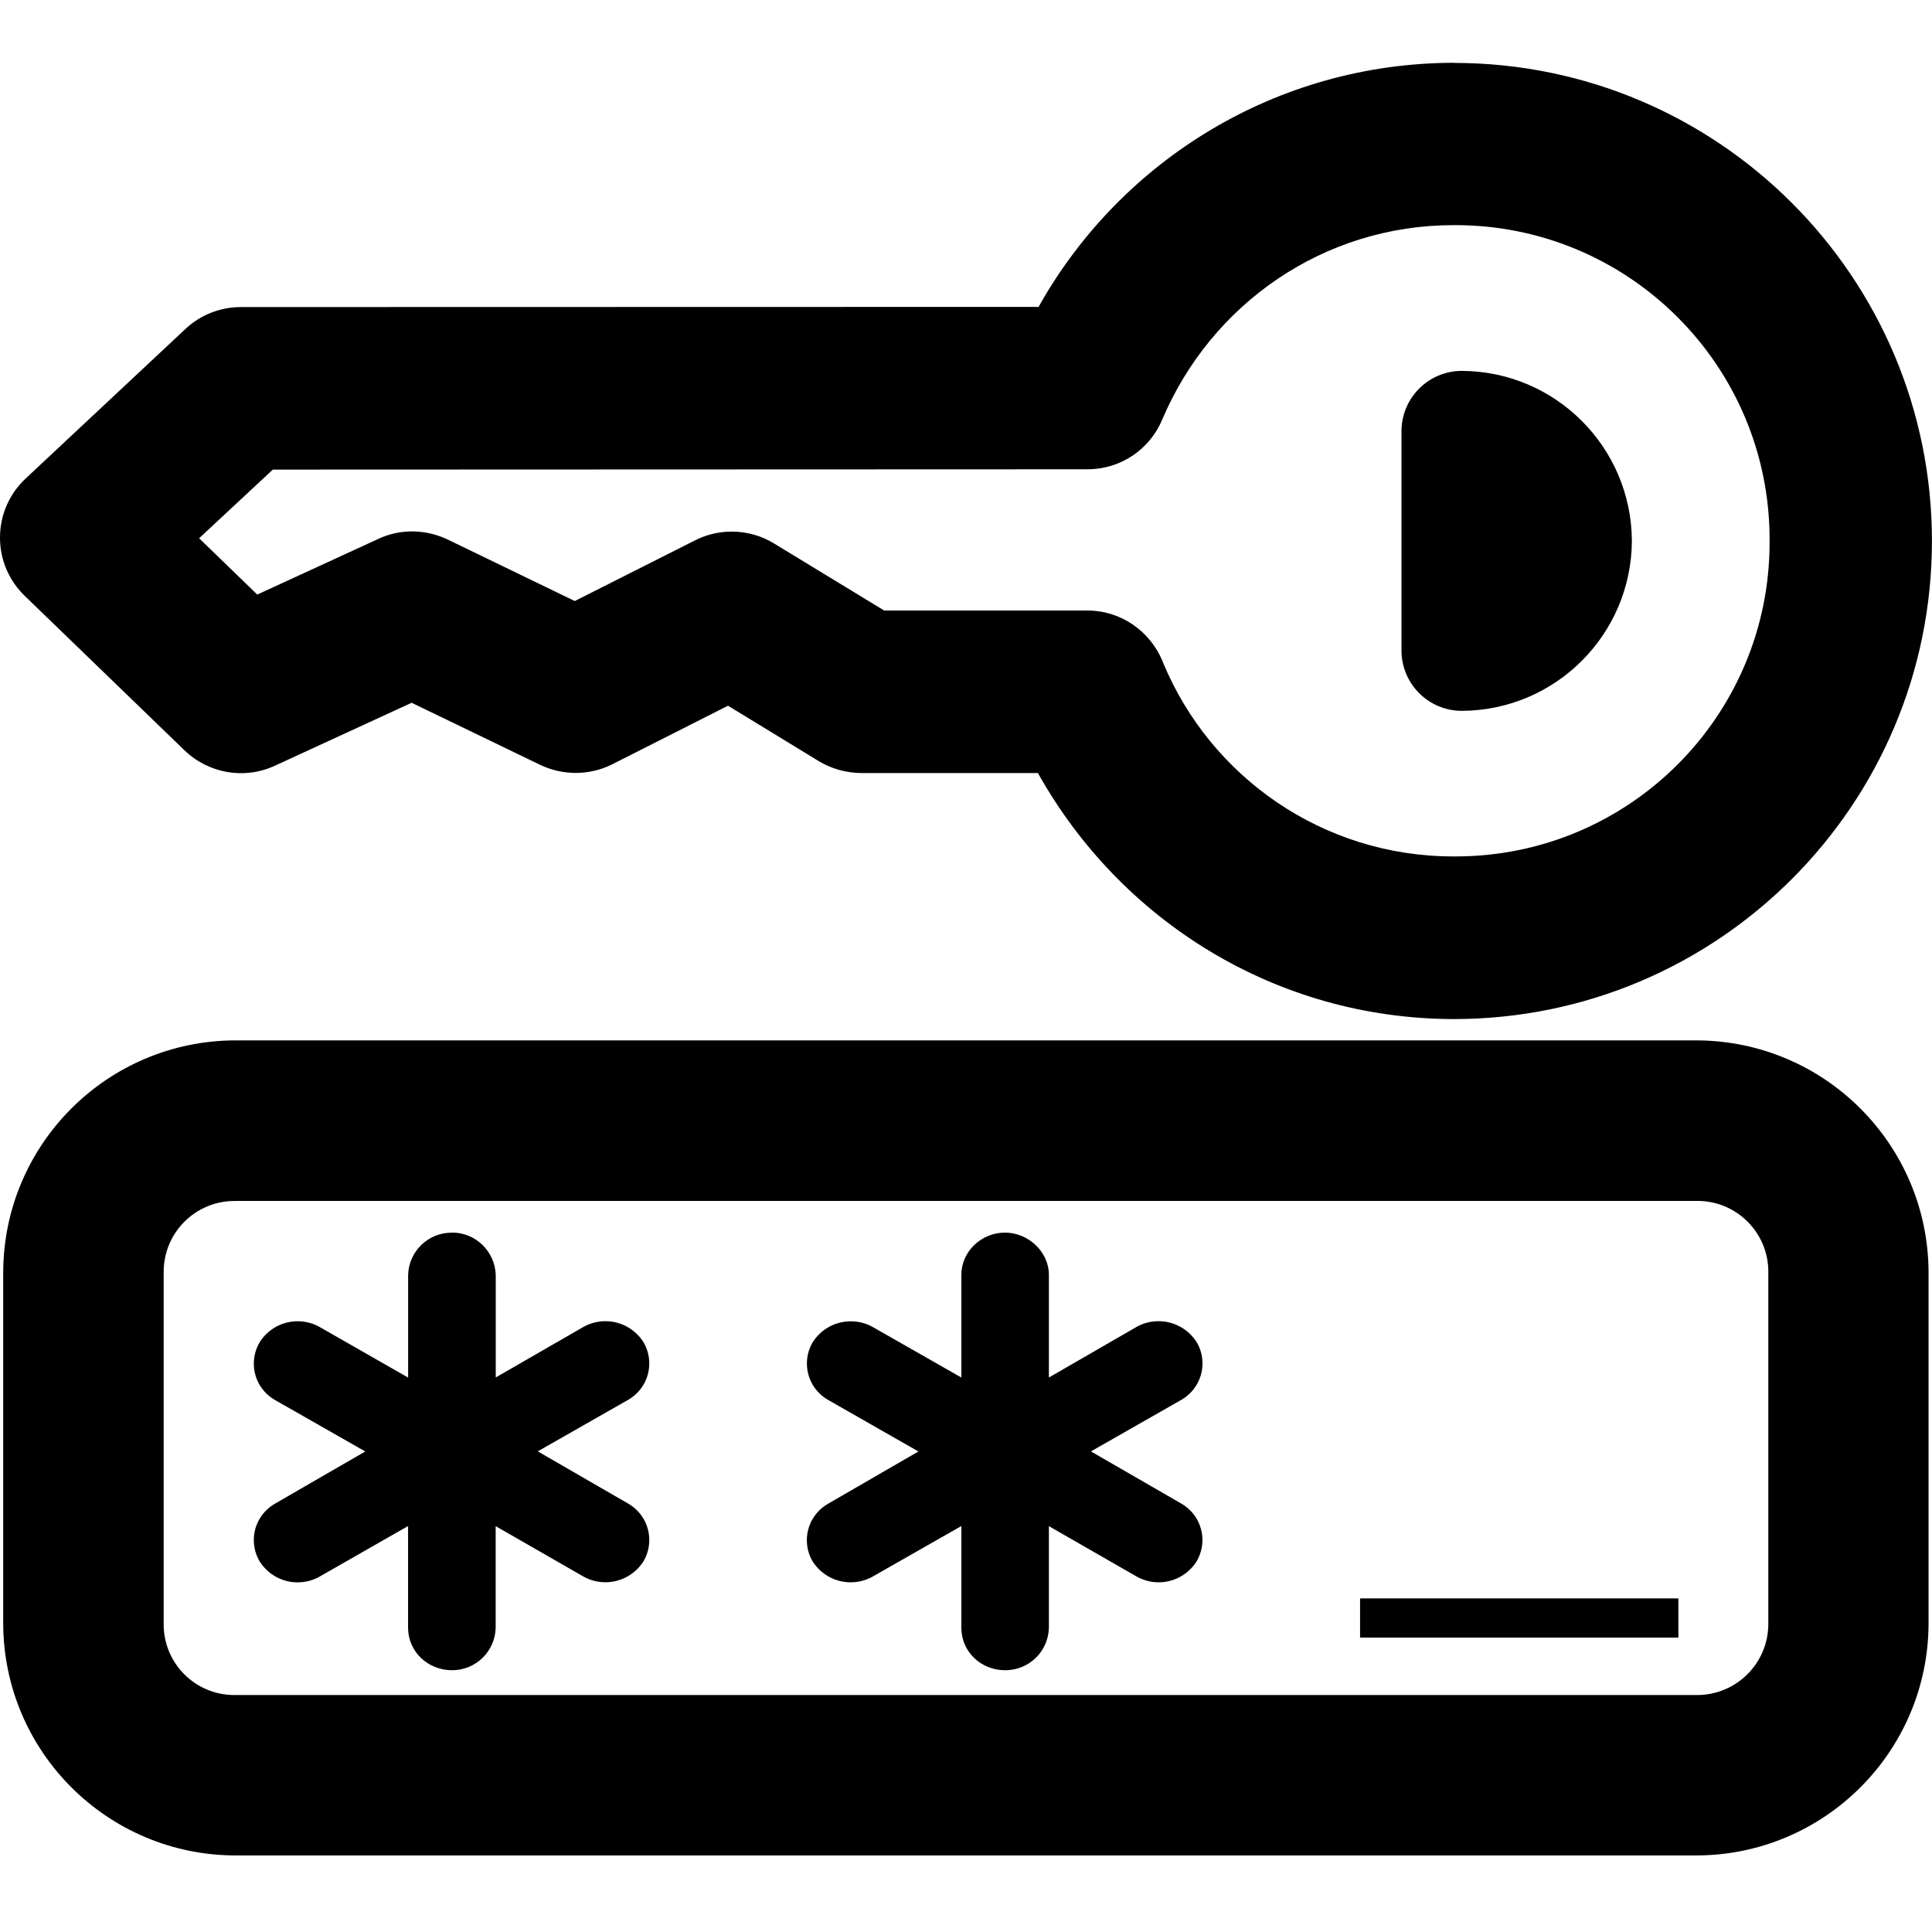
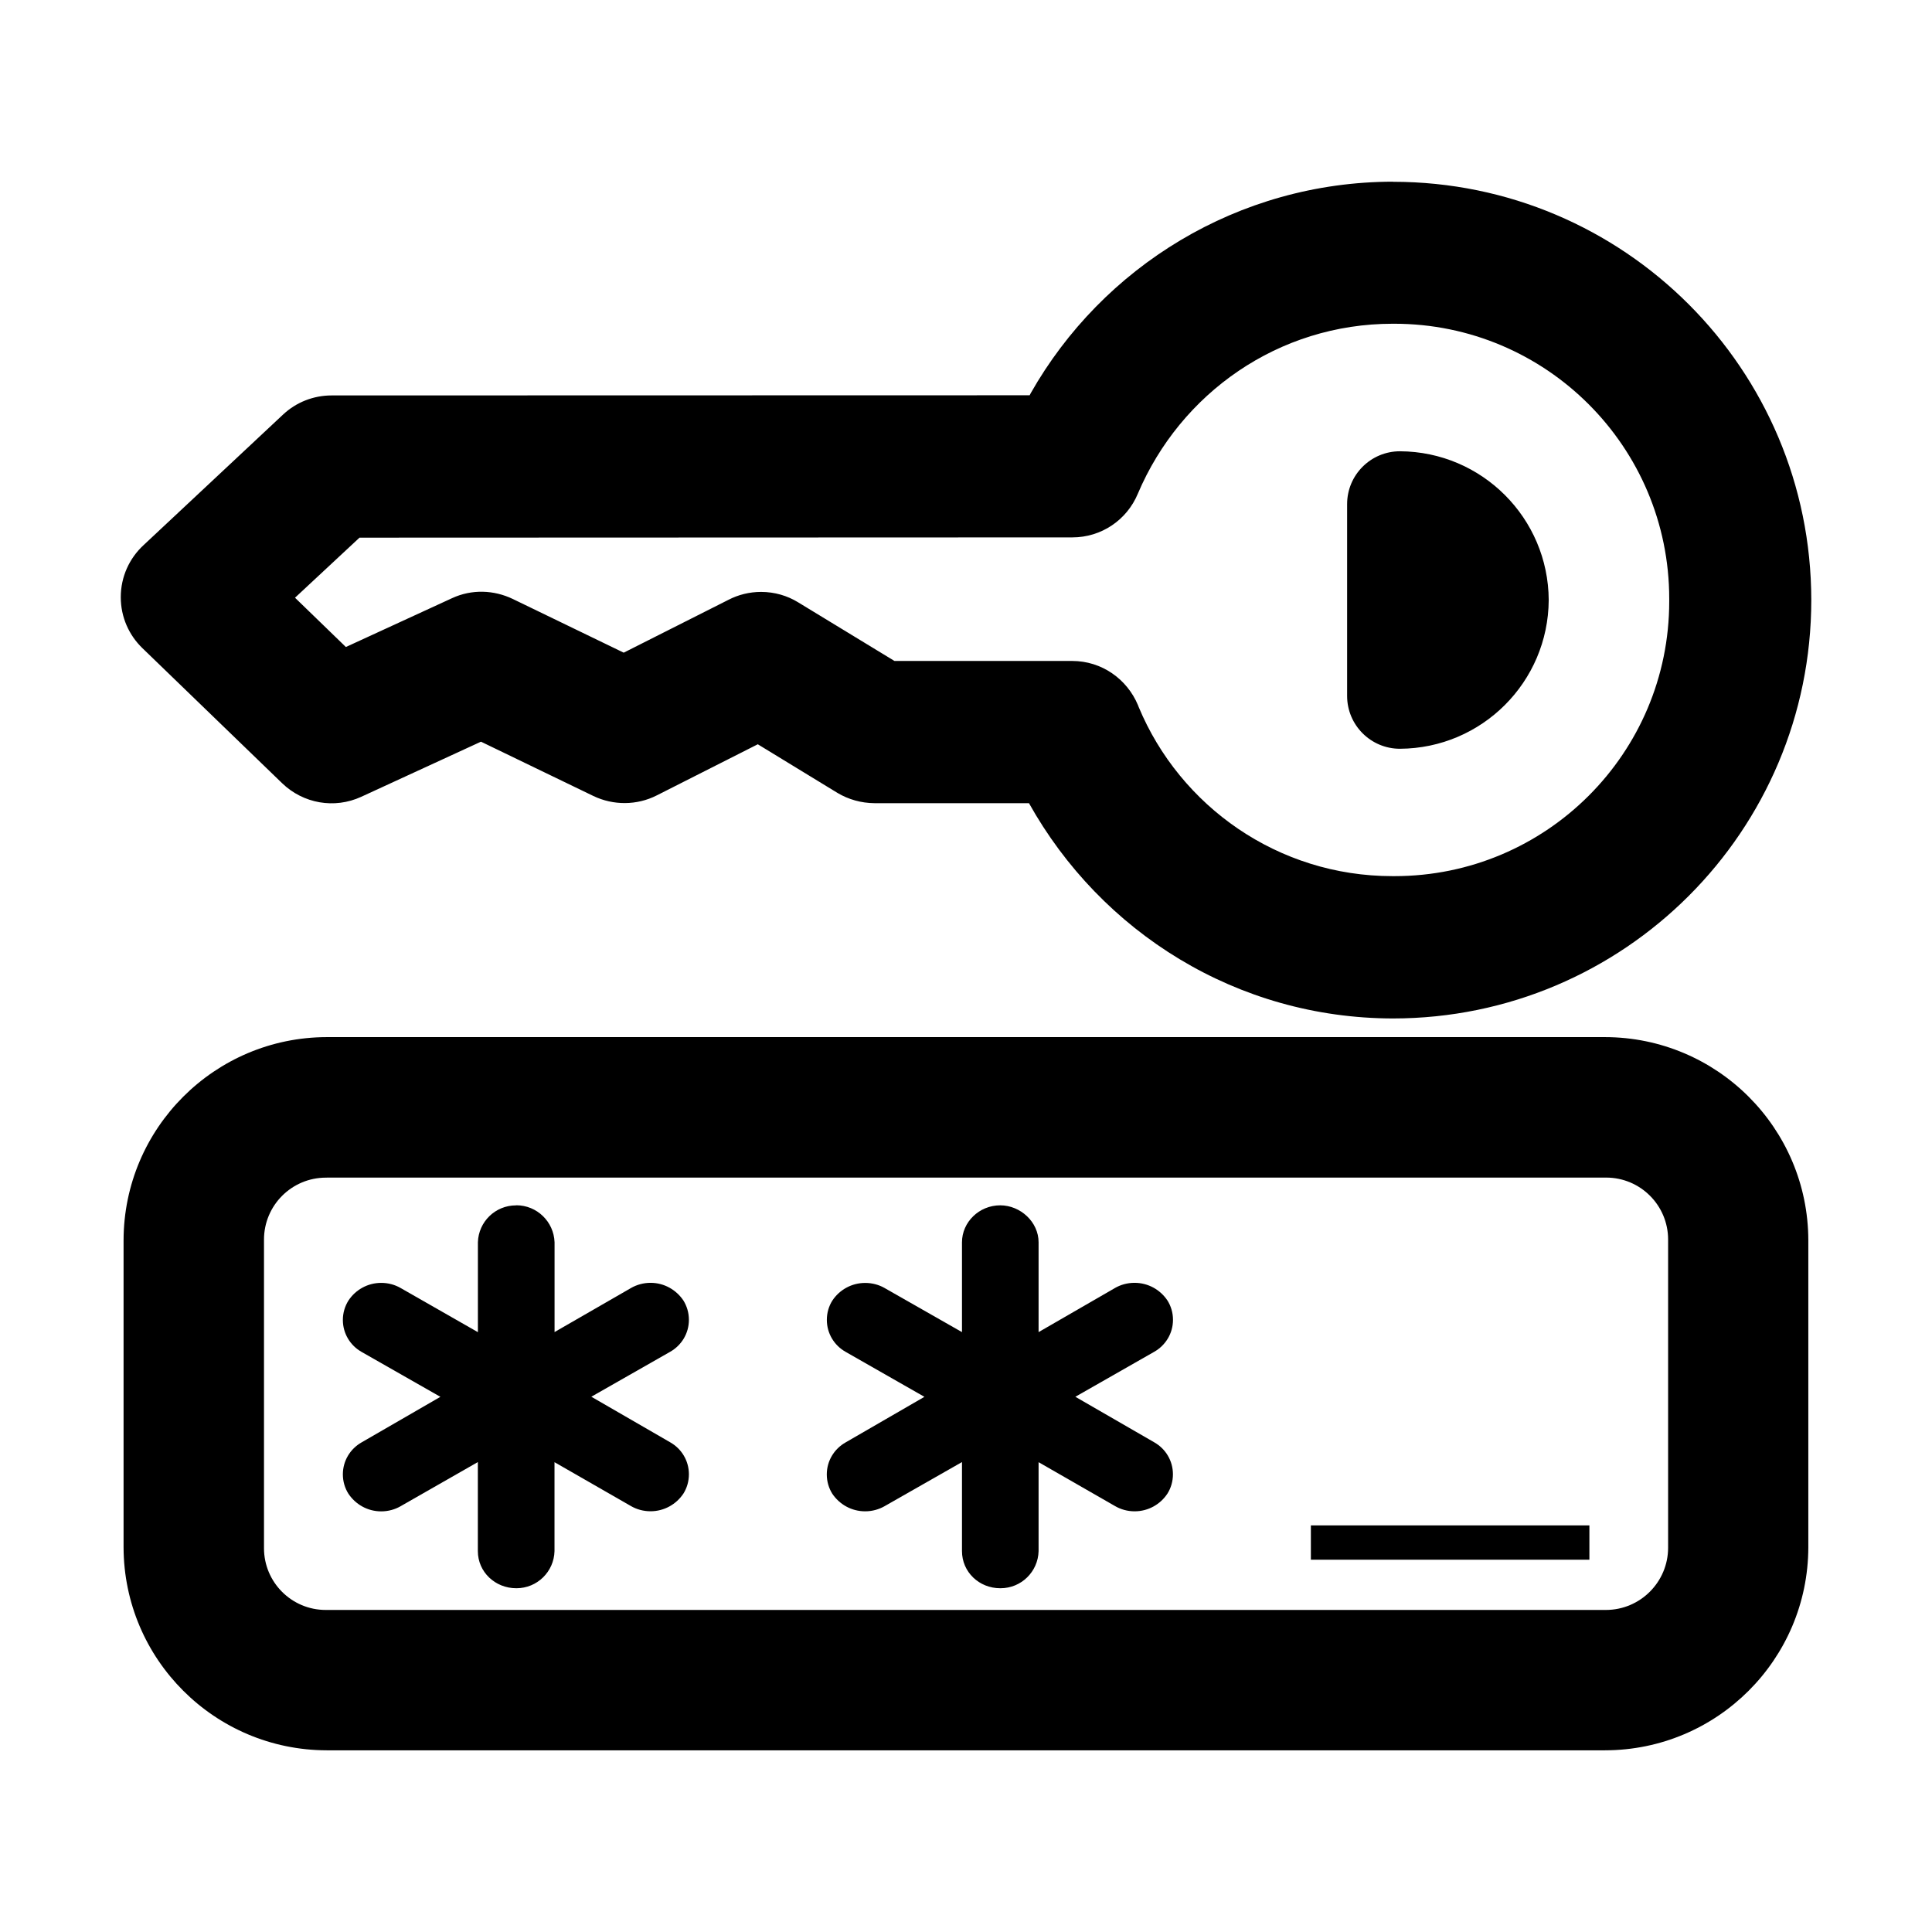
- <svg xmlns="http://www.w3.org/2000/svg" version="1.1" width="32" height="32" viewBox="0 0 32 32">
+ <svg xmlns="http://www.w3.org/2000/svg" version="1.1" viewBox="-2.286 -2.399 36.57 36.57">
  <path d="M24.084 1.040c-2.941 0.004-5.505 1.616-6.86 4.004l-0.020 0.039-13.213 0.003c-0.343 0-0.671 0.129-0.92 0.363l-2.64 2.471c-0.266 0.246-0.431 0.596-0.431 0.985 0 0.378 0.156 0.719 0.408 0.963v0l2.645 2.557c0.4 0.387 0.991 0.491 1.497 0.259l2.268-1.044 2.128 1.028c0.377 0.181 0.823 0.18 1.199-0.011l1.913-0.968 1.507 0.92c0.207 0.124 0.449 0.193 0.701 0.195h2.925c1.367 2.445 3.939 4.071 6.89 4.075h0.001c4.373-0.002 7.917-3.547 7.917-7.92v0c-0.002-4.372-3.545-7.915-7.916-7.917v0zM24.084 3.729c0.006 0 0.014 0 0.021 0 2.875 0 5.205 2.33 5.205 5.205 0 0.008 0 0.017 0 0.025v-0.001c0 0.008 0 0.017 0 0.027 0 2.872-2.328 5.2-5.2 5.2-0.009 0-0.019 0-0.028 0h0.001c-0.004 0-0.008 0-0.013 0-2.164 0-4.020-1.322-4.803-3.203l-0.013-0.034c-0.207-0.494-0.686-0.836-1.245-0.836h-3.364l-1.827-1.112c-0.199-0.122-0.44-0.195-0.698-0.195-0.222 0-0.432 0.054-0.616 0.149l0.008-0.004-1.992 1.005-2.099-1.016c-0.36-0.173-0.779-0.187-1.149-0.016l-2.011 0.925-0.963-0.933 1.221-1.137 13.493-0.005c0.547 0 1.032-0.327 1.24-0.828 0.809-1.905 2.663-3.216 4.824-3.216 0.002 0 0.003 0 0.005 0v0zM24.213 6.143c-0.552 0-1 0.448-1 1v0 3.631c0 0.552 0.448 1 1 1v0c1.551-0.008 2.807-1.263 2.816-2.814v-0.001c-0.008-1.552-1.264-2.808-2.815-2.816h-0.001zM3.901 17.232c-2.123 0.003-3.844 1.723-3.848 3.846v5.81c0.005 2.122 1.725 3.84 3.846 3.844h24.195c2.123-0.002 3.844-1.721 3.849-3.843v-5.81c-0.004-2.124-1.725-3.844-3.849-3.847v0zM3.901 19.891h24.195c0.006 0 0.013 0 0.020 0 0.648 0 1.173 0.525 1.173 1.173 0 0.005 0 0.009 0 0.014v-0.001 5.811c0 0.002 0 0.005 0 0.008 0 0.651-0.528 1.179-1.179 1.179-0.005 0-0.010 0-0.015 0h-24.194c-0.006 0-0.014 0-0.021 0-0.646 0-1.169-0.524-1.169-1.169 0-0.006 0-0.012 0-0.018v0.001-5.809c0-0.004 0-0.010 0-0.015 0-0.648 0.525-1.173 1.173-1.173 0.006 0 0.012 0 0.018 0h-0.001zM7.488 20.417c-0.002 0-0.005 0-0.008 0-0.391 0-0.709 0.311-0.72 0.699v1.701l-1.463-0.836c-0.106-0.061-0.232-0.097-0.367-0.097-0.259 0-0.488 0.133-0.62 0.334l-0.002 0.003c-0.065 0.104-0.104 0.23-0.104 0.365 0 0.258 0.141 0.483 0.35 0.602l0.003 0.002 1.493 0.851-1.493 0.863c-0.212 0.121-0.353 0.346-0.353 0.604 0 0.135 0.038 0.261 0.105 0.367l-0.002-0.003c0.135 0.204 0.363 0.337 0.622 0.337 0.135 0 0.262-0.036 0.371-0.099l-0.004 0.002 1.463-0.836v1.685c0 0.396 0.328 0.703 0.727 0.703 0.001 0 0.003 0 0.004 0 0.392 0 0.71-0.313 0.72-0.702v-1.684l1.451 0.833c0.105 0.060 0.231 0.096 0.366 0.096 0.259 0 0.488-0.132 0.622-0.333l0.002-0.003c0.065-0.104 0.103-0.229 0.103-0.364 0-0.258-0.141-0.483-0.349-0.602l-0.003-0.002-1.495-0.864 1.493-0.851c0.213-0.121 0.354-0.346 0.354-0.605 0-0.135-0.039-0.261-0.105-0.367l0.002 0.003c-0.136-0.203-0.364-0.336-0.623-0.336-0.134 0-0.261 0.036-0.37 0.098l0.004-0.002-1.451 0.836v-1.7c-0.014-0.389-0.333-0.7-0.724-0.7v0zM16.647 20.416c-0.4 0-0.724 0.319-0.724 0.7v1.7l-1.467-0.836c-0.105-0.060-0.231-0.095-0.365-0.095-0.259 0-0.488 0.132-0.621 0.333l-0.002 0.003c-0.065 0.103-0.103 0.229-0.103 0.363 0 0.259 0.142 0.485 0.353 0.604l0.003 0.002 1.491 0.851-1.492 0.863c-0.214 0.121-0.356 0.347-0.356 0.606 0 0.134 0.038 0.259 0.104 0.365l-0.002-0.003c0.136 0.204 0.364 0.336 0.624 0.336 0.135 0 0.261-0.036 0.37-0.098l-0.004 0.002 1.467-0.836v1.685c0 0.396 0.324 0.703 0.723 0.703 0.002 0 0.004 0 0.007 0 0.392 0 0.71-0.313 0.72-0.702v-1.684l1.451 0.833c0.106 0.061 0.232 0.097 0.367 0.097 0.259 0 0.488-0.133 0.62-0.334l0.002-0.003c0.065-0.104 0.103-0.229 0.103-0.364 0-0.258-0.141-0.483-0.349-0.602l-0.003-0.002-1.495-0.863 1.492-0.851c0.214-0.121 0.356-0.347 0.356-0.606 0-0.134-0.038-0.26-0.105-0.366l0.002 0.003c-0.135-0.204-0.364-0.337-0.625-0.337-0.136 0-0.263 0.036-0.372 0.099l0.004-0.002-1.448 0.836v-1.7c0-0.384-0.343-0.7-0.727-0.7zM22.527 26.475v0.649h5.272v-0.649z" />
</svg>
